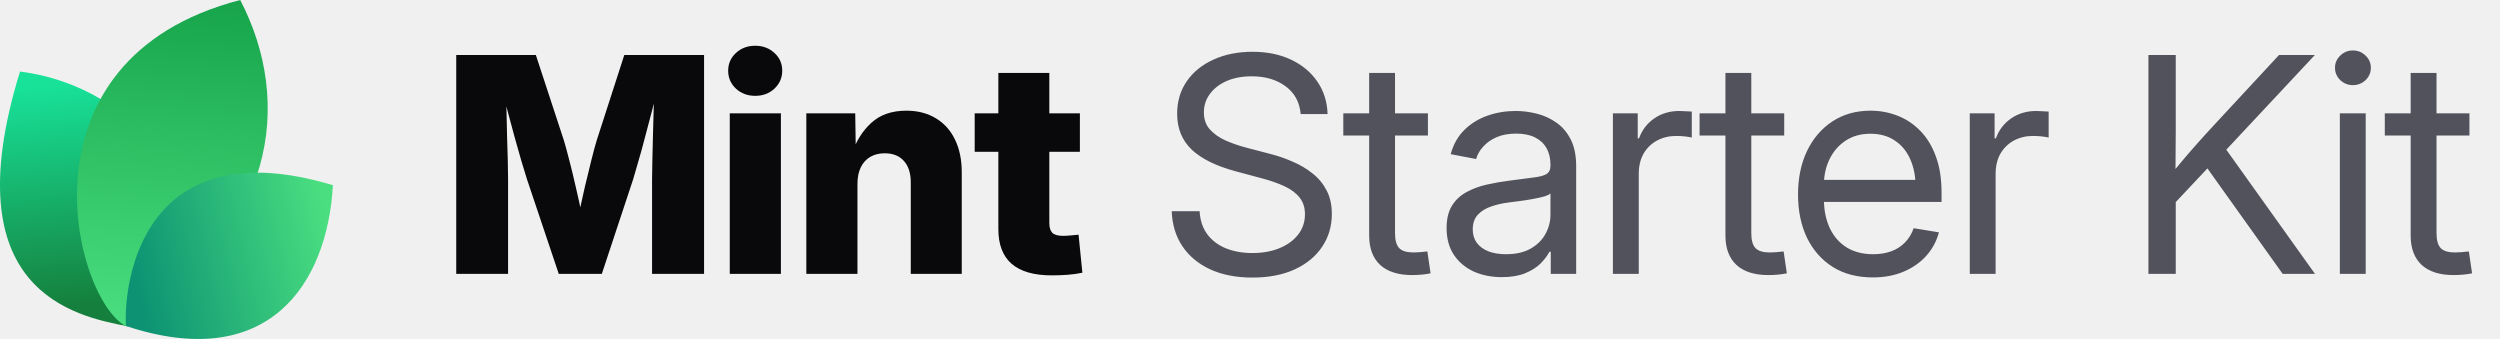
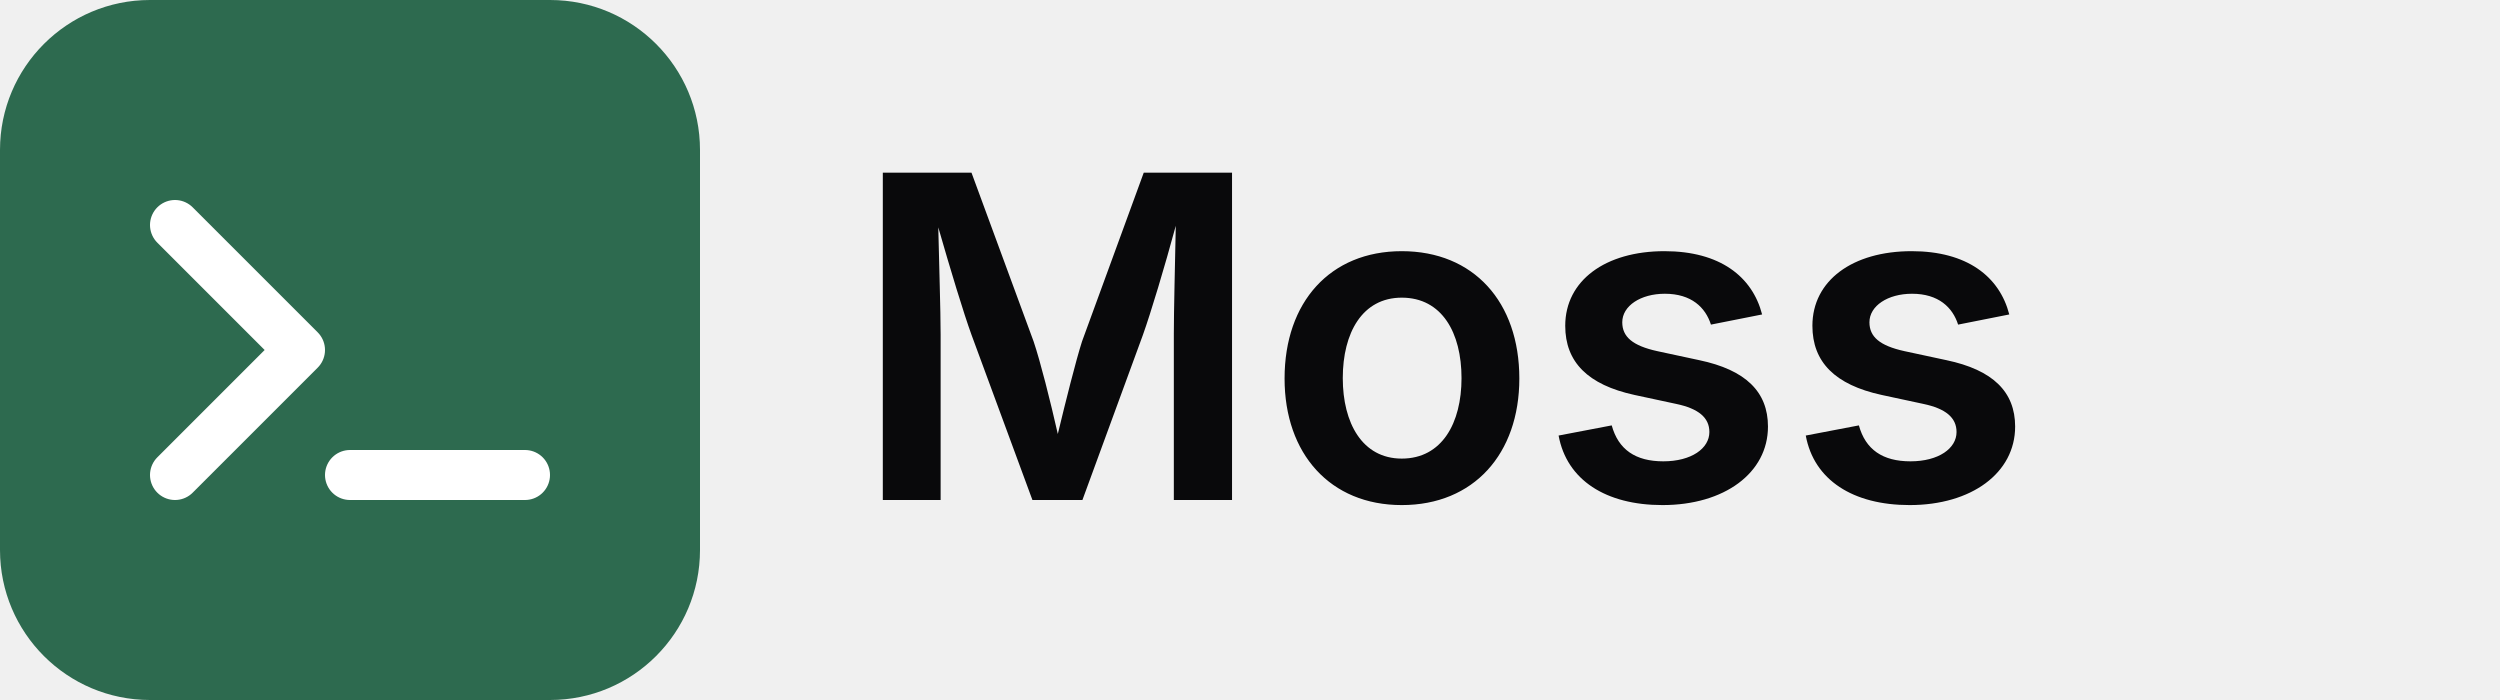
- <svg xmlns="http://www.w3.org/2000/svg" width="177" height="24" viewBox="0 0 177 24" fill="none">
-   <path d="M9.061 23.108C5.268 22.377 -3.391 20.627 1.417 5.064C9.634 6.099 16.973 14.064 9.061 23.108Z" fill="url(#paint0_linear_17557_2020)" />
-   <path d="M8.919 23.094C5.276 21.222 0.784 4.209 17.007 0C20.757 7.193 19.621 16.545 8.919 23.094Z" fill="url(#paint1_linear_17557_2020)" />
-   <path d="M8.914 23.079C8.735 19.882 10.159 9.085 23.57 13.111C23.181 20.123 18.984 26.418 8.914 23.079Z" fill="url(#paint2_linear_17557_2020)" />
-   <path d="M32.301 19.392V3.894H37.938L39.925 9.948C40.036 10.315 40.164 10.787 40.31 11.362C40.462 11.938 40.611 12.552 40.757 13.204C40.91 13.855 41.048 14.483 41.173 15.086C41.305 15.682 41.412 16.192 41.495 16.615H40.695C40.771 16.192 40.871 15.682 40.996 15.086C41.128 14.49 41.267 13.866 41.412 13.214C41.565 12.562 41.714 11.948 41.86 11.373C42.005 10.79 42.133 10.315 42.244 9.948L44.2 3.894H49.848V19.392H46.166V12.704C46.166 12.357 46.173 11.917 46.187 11.383C46.2 10.849 46.214 10.27 46.228 9.646C46.249 9.022 46.266 8.391 46.28 7.753C46.301 7.115 46.311 6.519 46.311 5.964H46.623C46.485 6.561 46.332 7.181 46.166 7.826C45.999 8.471 45.833 9.102 45.666 9.719C45.507 10.336 45.351 10.901 45.198 11.414C45.053 11.928 44.928 12.357 44.824 12.704L42.608 19.392H39.561L37.314 12.704C37.203 12.357 37.072 11.928 36.919 11.414C36.773 10.901 36.614 10.34 36.441 9.729C36.274 9.112 36.104 8.481 35.931 7.836C35.764 7.192 35.608 6.567 35.463 5.964H35.827C35.834 6.512 35.844 7.105 35.858 7.743C35.872 8.374 35.886 9.005 35.9 9.636C35.92 10.26 35.938 10.839 35.952 11.373C35.965 11.907 35.972 12.351 35.972 12.704V19.392H32.301ZM51.668 19.392V8.024H55.288V19.392H51.668ZM53.468 6.786C52.927 6.786 52.473 6.616 52.105 6.276C51.738 5.93 51.554 5.507 51.554 5.007C51.554 4.508 51.738 4.088 52.105 3.749C52.473 3.409 52.927 3.239 53.468 3.239C54.009 3.239 54.463 3.409 54.83 3.749C55.198 4.082 55.382 4.501 55.382 5.007C55.382 5.507 55.198 5.93 54.83 6.276C54.463 6.616 54.009 6.786 53.468 6.786ZM60.708 13.027V19.392H57.088V8.024H60.551L60.593 10.967H60.281C60.593 10.024 61.061 9.268 61.685 8.7C62.309 8.124 63.138 7.836 64.171 7.836C64.975 7.836 65.672 8.017 66.262 8.377C66.851 8.731 67.302 9.234 67.614 9.885C67.933 10.537 68.092 11.307 68.092 12.194V19.392H64.483V12.912C64.483 12.26 64.32 11.754 63.994 11.394C63.675 11.033 63.221 10.853 62.632 10.853C62.25 10.853 61.914 10.936 61.623 11.102C61.332 11.269 61.106 11.515 60.947 11.841C60.787 12.16 60.708 12.555 60.708 13.027ZM76.456 8.024V10.749H69.008V8.024H76.456ZM70.683 5.163H74.292V15.783C74.292 16.102 74.361 16.334 74.5 16.48C74.646 16.625 74.899 16.698 75.259 16.698C75.405 16.698 75.596 16.688 75.831 16.667C76.074 16.646 76.251 16.629 76.362 16.615L76.632 19.309C76.313 19.378 75.963 19.427 75.582 19.455C75.207 19.482 74.836 19.496 74.469 19.496C73.2 19.496 72.25 19.222 71.619 18.674C70.995 18.127 70.683 17.308 70.683 16.22V5.163Z" fill="#09090B" />
-   <path d="M88.667 19.652C87.523 19.652 86.528 19.458 85.682 19.07C84.843 18.681 84.188 18.137 83.716 17.437C83.245 16.736 82.992 15.908 82.957 14.951H84.933C84.968 15.596 85.148 16.14 85.474 16.584C85.8 17.021 86.24 17.354 86.795 17.582C87.35 17.804 87.974 17.915 88.667 17.915C89.388 17.915 90.026 17.801 90.581 17.572C91.143 17.343 91.583 17.024 91.902 16.615C92.228 16.199 92.391 15.717 92.391 15.169C92.391 14.698 92.266 14.306 92.017 13.994C91.767 13.675 91.413 13.408 90.956 13.193C90.498 12.978 89.954 12.787 89.323 12.621L87.502 12.132C86.123 11.765 85.082 11.255 84.382 10.603C83.689 9.944 83.342 9.095 83.342 8.055C83.342 7.174 83.571 6.404 84.028 5.746C84.486 5.087 85.117 4.577 85.921 4.217C86.726 3.849 87.645 3.666 88.678 3.666C89.718 3.666 90.63 3.853 91.413 4.227C92.204 4.602 92.824 5.122 93.275 5.787C93.726 6.446 93.965 7.209 93.993 8.076H92.089C92.013 7.23 91.656 6.574 91.018 6.11C90.387 5.638 89.586 5.403 88.615 5.403C87.95 5.403 87.36 5.513 86.847 5.735C86.341 5.957 85.946 6.262 85.661 6.651C85.377 7.032 85.235 7.469 85.235 7.961C85.235 8.447 85.377 8.849 85.661 9.168C85.946 9.48 86.317 9.74 86.774 9.948C87.232 10.149 87.724 10.319 88.251 10.457L89.884 10.884C90.439 11.023 90.977 11.206 91.496 11.435C92.023 11.657 92.495 11.934 92.911 12.267C93.334 12.593 93.67 12.995 93.92 13.474C94.17 13.945 94.294 14.504 94.294 15.149C94.294 16.015 94.066 16.788 93.608 17.468C93.157 18.148 92.512 18.681 91.673 19.07C90.834 19.458 89.832 19.652 88.667 19.652ZM101.097 8.024V9.594H95.106V8.024H101.097ZM96.937 5.163H98.767V16.521C98.767 17 98.865 17.347 99.059 17.562C99.26 17.77 99.6 17.874 100.078 17.874C100.21 17.874 100.366 17.867 100.546 17.853C100.733 17.832 100.903 17.815 101.056 17.801L101.285 19.351C101.097 19.392 100.886 19.423 100.65 19.444C100.414 19.465 100.189 19.475 99.974 19.475C98.996 19.475 98.244 19.236 97.717 18.758C97.197 18.272 96.937 17.579 96.937 16.677V5.163ZM106.33 19.621C105.595 19.621 104.932 19.489 104.343 19.226C103.754 18.955 103.285 18.564 102.939 18.05C102.592 17.53 102.419 16.896 102.419 16.147C102.419 15.495 102.547 14.965 102.804 14.556C103.06 14.146 103.403 13.828 103.833 13.599C104.263 13.363 104.742 13.186 105.269 13.068C105.796 12.95 106.333 12.857 106.881 12.787C107.574 12.69 108.132 12.617 108.555 12.569C108.978 12.52 109.287 12.441 109.481 12.33C109.675 12.212 109.772 12.014 109.772 11.737V11.654C109.772 11.203 109.679 10.815 109.492 10.489C109.311 10.163 109.041 9.91 108.68 9.729C108.32 9.549 107.872 9.459 107.338 9.459C106.805 9.459 106.34 9.546 105.945 9.719C105.556 9.892 105.241 10.118 104.998 10.395C104.755 10.665 104.593 10.953 104.509 11.258L102.71 10.915C102.897 10.222 103.22 9.65 103.677 9.199C104.135 8.748 104.679 8.412 105.31 8.19C105.941 7.968 106.607 7.857 107.307 7.857C107.8 7.857 108.295 7.92 108.795 8.044C109.301 8.169 109.765 8.381 110.188 8.679C110.611 8.97 110.951 9.369 111.208 9.875C111.464 10.374 111.593 11.005 111.593 11.768V19.392H109.793V17.822H109.7C109.568 18.085 109.363 18.359 109.086 18.643C108.809 18.921 108.444 19.153 107.994 19.34C107.543 19.527 106.988 19.621 106.33 19.621ZM106.621 17.998C107.321 17.998 107.904 17.867 108.368 17.603C108.84 17.333 109.19 16.986 109.419 16.563C109.654 16.133 109.772 15.682 109.772 15.211V13.692C109.703 13.769 109.554 13.841 109.325 13.911C109.096 13.973 108.829 14.032 108.524 14.088C108.226 14.143 107.921 14.192 107.609 14.233C107.304 14.275 107.033 14.309 106.798 14.337C106.354 14.393 105.938 14.49 105.549 14.628C105.168 14.76 104.86 14.954 104.624 15.211C104.388 15.467 104.27 15.811 104.27 16.241C104.27 16.615 104.367 16.934 104.561 17.198C104.762 17.461 105.04 17.662 105.393 17.801C105.747 17.933 106.156 17.998 106.621 17.998ZM114.193 19.392V8.024H115.951V9.792H116.045C116.253 9.209 116.61 8.741 117.116 8.388C117.622 8.034 118.219 7.857 118.905 7.857C119.058 7.857 119.217 7.864 119.384 7.878C119.55 7.885 119.682 7.892 119.779 7.899V9.74C119.716 9.719 119.578 9.695 119.363 9.667C119.155 9.639 118.922 9.625 118.666 9.625C118.174 9.625 117.726 9.733 117.324 9.948C116.922 10.163 116.603 10.471 116.367 10.874C116.138 11.276 116.024 11.758 116.024 12.319V19.392H114.193ZM126.322 8.024V9.594H120.33V8.024H126.322ZM122.161 5.163H123.992V16.521C123.992 17 124.089 17.347 124.283 17.562C124.484 17.77 124.824 17.874 125.302 17.874C125.434 17.874 125.59 17.867 125.77 17.853C125.958 17.832 126.127 17.815 126.28 17.801L126.509 19.351C126.322 19.392 126.11 19.423 125.874 19.444C125.639 19.465 125.413 19.475 125.198 19.475C124.221 19.475 123.468 19.236 122.941 18.758C122.421 18.272 122.161 17.579 122.161 16.677V5.163ZM132.604 19.642C131.502 19.642 130.555 19.396 129.765 18.903C128.974 18.404 128.364 17.714 127.934 16.834C127.511 15.946 127.3 14.927 127.3 13.775C127.3 12.611 127.511 11.584 127.934 10.697C128.364 9.802 128.964 9.102 129.734 8.596C130.51 8.089 131.408 7.836 132.428 7.836C133.1 7.836 133.738 7.954 134.341 8.19C134.952 8.426 135.489 8.783 135.954 9.261C136.425 9.74 136.793 10.343 137.056 11.071C137.327 11.792 137.462 12.645 137.462 13.63V14.296H128.433V12.735H136.463L135.631 13.297C135.631 12.541 135.506 11.876 135.257 11.3C135.007 10.725 134.643 10.277 134.165 9.958C133.686 9.632 133.107 9.469 132.428 9.469C131.748 9.469 131.162 9.632 130.67 9.958C130.177 10.284 129.796 10.725 129.526 11.279C129.262 11.827 129.13 12.441 129.13 13.12V14.046C129.13 14.864 129.273 15.572 129.557 16.168C129.841 16.757 130.243 17.211 130.763 17.53C131.283 17.842 131.901 17.998 132.615 17.998C133.093 17.998 133.523 17.929 133.905 17.79C134.293 17.645 134.619 17.433 134.882 17.156C135.153 16.879 135.354 16.546 135.486 16.157L137.275 16.449C137.108 17.08 136.81 17.634 136.38 18.113C135.95 18.591 135.413 18.966 134.768 19.236C134.123 19.507 133.402 19.642 132.604 19.642ZM139.459 19.392V8.024H141.217V9.792H141.311C141.519 9.209 141.876 8.741 142.382 8.388C142.888 8.034 143.485 7.857 144.171 7.857C144.324 7.857 144.483 7.864 144.649 7.878C144.816 7.885 144.948 7.892 145.045 7.899V9.74C144.982 9.719 144.844 9.695 144.629 9.667C144.421 9.639 144.188 9.625 143.932 9.625C143.439 9.625 142.992 9.733 142.59 9.948C142.188 10.163 141.869 10.471 141.633 10.874C141.404 11.276 141.29 11.758 141.29 12.319V19.392H139.459ZM153.429 14.961V12.715C153.783 12.257 154.136 11.82 154.49 11.404C154.844 10.981 155.204 10.565 155.572 10.156C155.939 9.74 156.314 9.327 156.695 8.918L161.355 3.894H163.893L157.277 10.967H157.184L153.429 14.961ZM152.108 19.392V3.894H154.043V9.241L154.022 12.559L154.043 13.505V19.392H152.108ZM161.615 19.392L155.967 11.477L157.173 9.969L163.903 19.392H161.615ZM165.661 19.392V8.024H167.492V19.392H165.661ZM166.587 6.027C166.24 6.027 165.942 5.909 165.692 5.673C165.443 5.43 165.318 5.139 165.318 4.799C165.318 4.459 165.443 4.172 165.692 3.936C165.942 3.693 166.24 3.572 166.587 3.572C166.934 3.572 167.232 3.693 167.482 3.936C167.731 4.172 167.856 4.459 167.856 4.799C167.856 5.139 167.731 5.43 167.482 5.673C167.232 5.909 166.934 6.027 166.587 6.027ZM174.836 8.024V9.594H168.844V8.024H174.836ZM170.675 5.163H172.506V16.521C172.506 17 172.603 17.347 172.797 17.562C172.998 17.77 173.338 17.874 173.816 17.874C173.948 17.874 174.104 17.867 174.284 17.853C174.472 17.832 174.641 17.815 174.794 17.801L175.023 19.351C174.836 19.392 174.624 19.423 174.388 19.444C174.153 19.465 173.927 19.475 173.712 19.475C172.735 19.475 171.982 19.236 171.455 18.758C170.935 18.272 170.675 17.579 170.675 16.677V5.163Z" fill="#52525C" />
-   <defs>
-     <linearGradient id="paint0_linear_17557_2020" x1="3.776" y1="5.916" x2="5.232" y2="21.559" gradientUnits="userSpaceOnUse">
-       <stop stop-color="#18E299" />
-       <stop offset="1" stop-color="#15803D" />
-     </linearGradient>
-     <linearGradient id="paint1_linear_17557_2020" x1="12.171" y1="-0.718" x2="10.19" y2="22.983" gradientUnits="userSpaceOnUse">
-       <stop stop-color="#16A34A" />
-       <stop offset="1" stop-color="#4ADE80" />
-     </linearGradient>
-     <linearGradient id="paint2_linear_17557_2020" x1="23.133" y1="15.353" x2="9.338" y2="18.52" gradientUnits="userSpaceOnUse">
-       <stop stop-color="#4ADE80" />
-       <stop offset="1" stop-color="#0D9373" />
-     </linearGradient>
-   </defs>
+ <svg xmlns="http://www.w3.org/2000/svg" width="100" height="28" viewBox="0 0 100 28" fill="none">
+   <rect width="28" height="28" rx="6" fill="#2D6A4F" />
+   <path d="M7 19L12 14L7 9" stroke="white" stroke-width="2" stroke-linecap="round" stroke-linejoin="round" />
+   <line x1="14" y1="19" x2="21" y2="19" stroke="white" stroke-width="2" stroke-linecap="round" />
+   <text x="34" y="20" font-family="system-ui, -apple-system, sans-serif" font-size="18" font-weight="600" fill="#09090B">Moss</text>
</svg>
